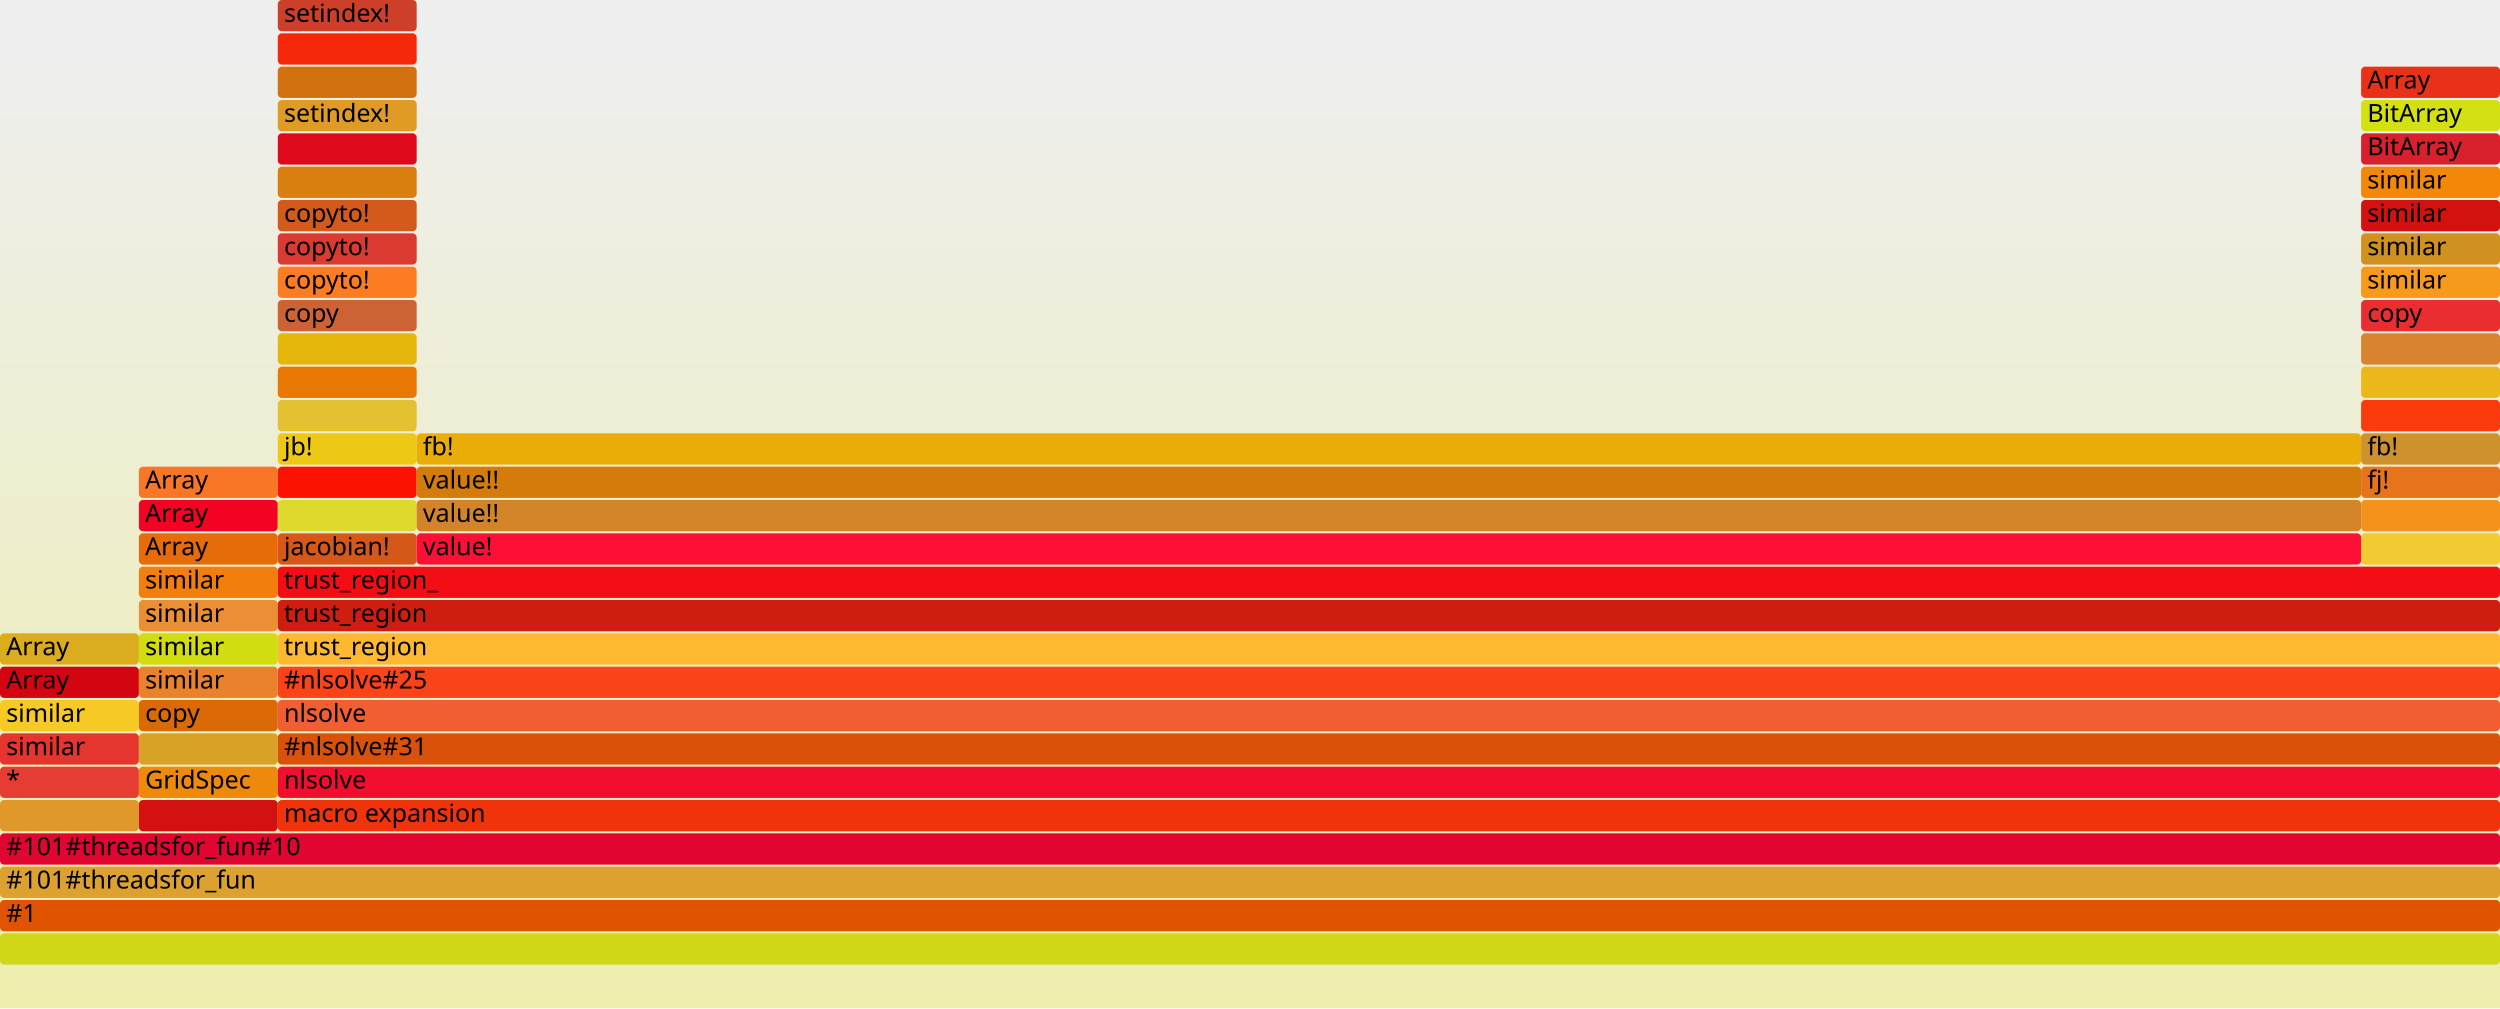
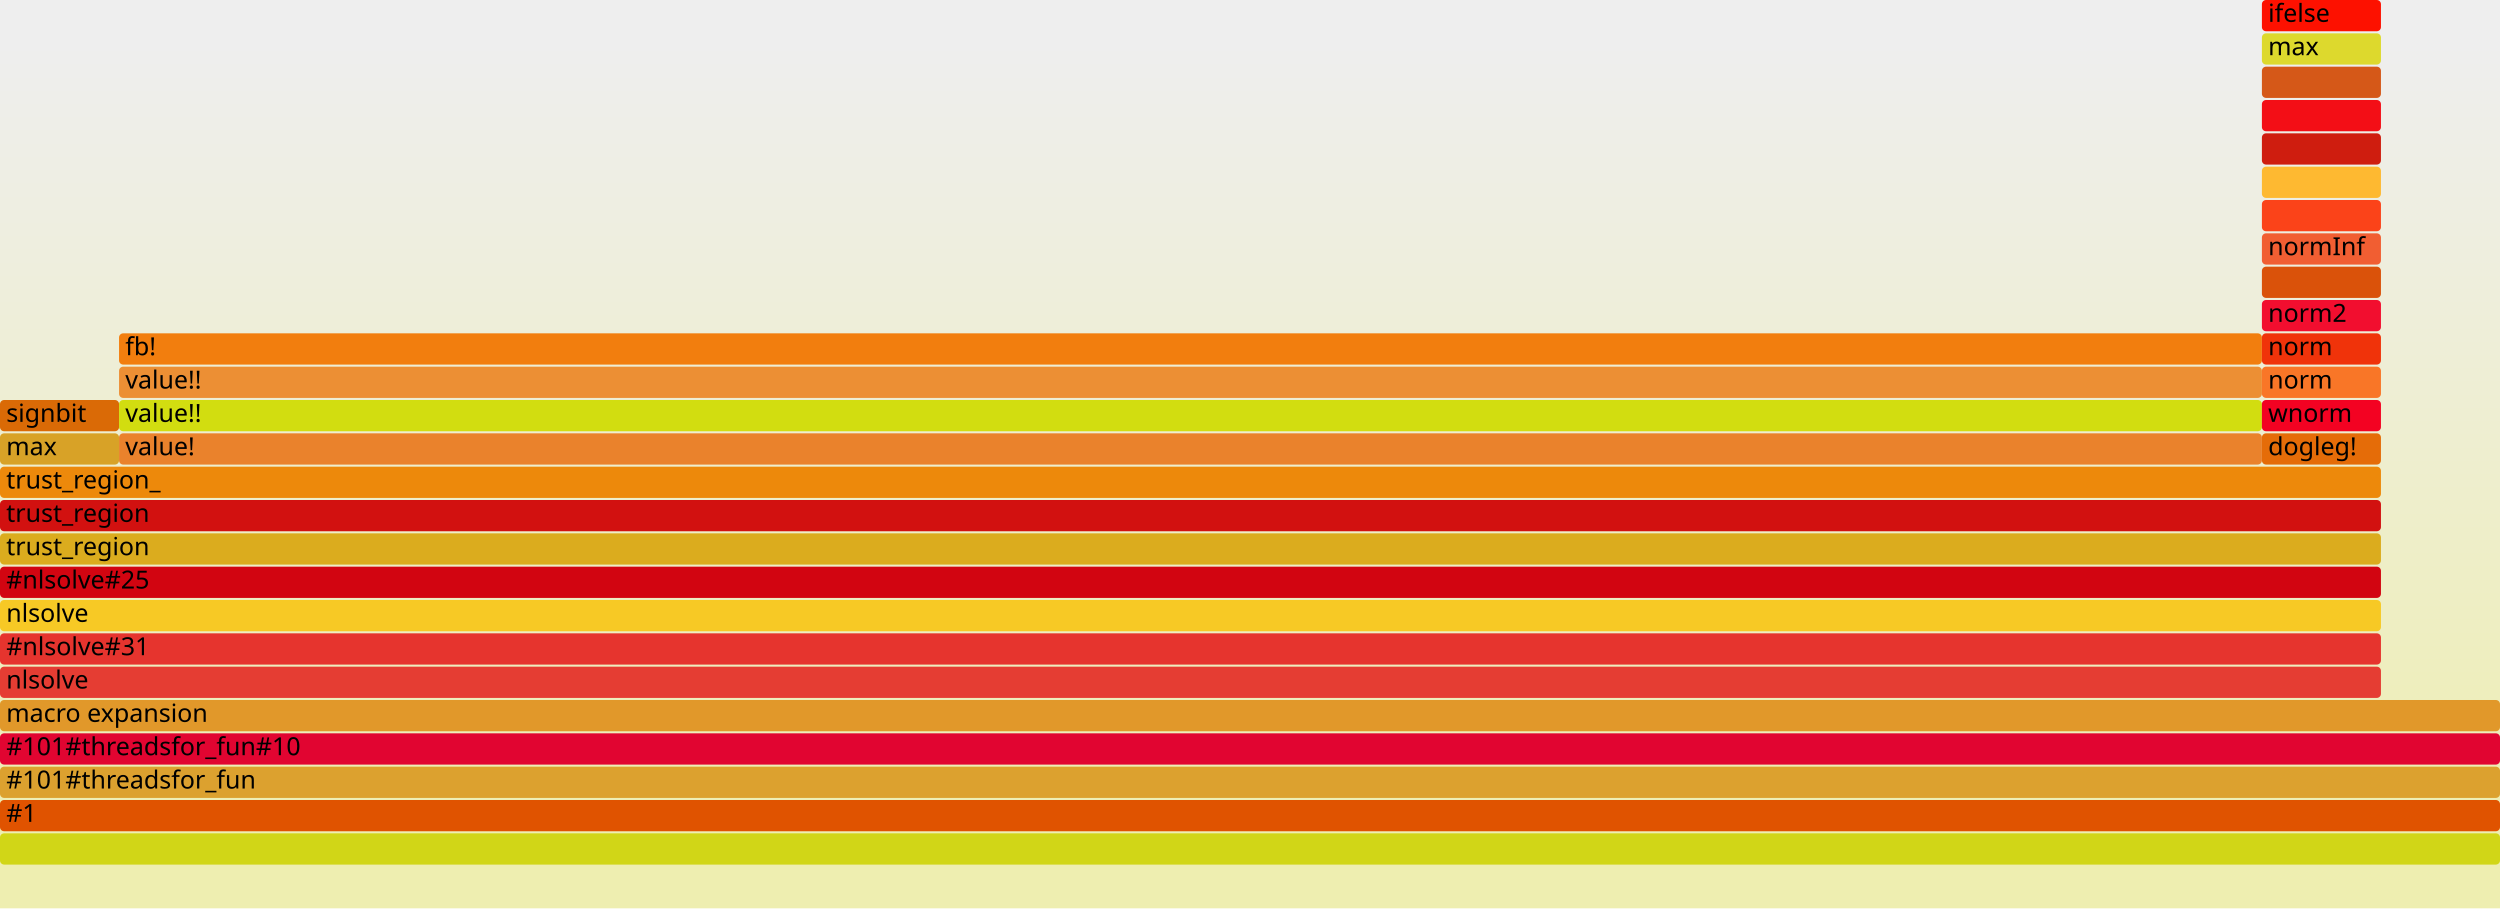
- <svg xmlns="http://www.w3.org/2000/svg" xmlns:xlink="http://www.w3.org/1999/xlink" version="1.1" width="1200" height="484" viewBox="0 0 1200 484">
+ <svg xmlns="http://www.w3.org/2000/svg" xmlns:xlink="http://www.w3.org/1999/xlink" version="1.1" width="1200" height="436" viewBox="0 0 1200 436">
  <defs>
    <linearGradient id="background" y1="0" y2="1" x1="0" x2="0">
      <stop stop-color="#eeeeee" offset="5%" />
      <stop stop-color="#eeeeb0" offset="95%" />
    </linearGradient>
  </defs>
  <style type="text/css">
    .func_g:hover { stroke:black; stroke-width:0.5; cursor:pointer; }
  </style>
-   <rect x="0.0" y="0" width="1200.0" height="484" fill="url(#background)" />
-   <text text-anchor="" x="10.0" y="484" font-size="12" font-family="Verdana" fill="rgb(0,0,0)" dominant-baseline="ideographic" id="details"> </text>
+   <rect x="0.0" y="0" width="1200.0" height="436" fill="url(#background)" />
+   <text text-anchor="" x="10.0" y="436" font-size="12" font-family="Verdana" fill="rgb(0,0,0)" dominant-baseline="ideographic" id="details"> </text>
  <g class="func_g">
    <a target="_top" xlink:href="notfound.html#L-1">
-       <rect x="0.0" y="448" width="1200.0" height="15.0" fill="rgb(209, 214, 23)" rx="2" ry="2" />
-       <text text-anchor="" x="3.0" y="458.5" font-size="12" font-family="Verdana" fill="rgb(0,0,0)" />
+       <rect x="0.0" y="400" width="1200.0" height="15.0" fill="rgb(209, 214, 23)" rx="2" ry="2" />
+       <text text-anchor="" x="3.0" y="410.5" font-size="12" font-family="Verdana" fill="rgb(0,0,0)" />
    </a>
  </g>
  <g class="func_g">
    <a target="_top" xlink:href="threadingconstructs.jl-69da4926deae06dc9dc6e5a13f09a897b39ad603.html#L139">
-       <rect x="0.0" y="432" width="1200.0" height="15.0" fill="rgb(224, 83, 0)" rx="2" ry="2" />
-       <text text-anchor="" x="3.0" y="442.5" font-size="12" font-family="Verdana" fill="rgb(0,0,0)">#1</text>
+       <rect x="0.0" y="384" width="1200.0" height="15.0" fill="rgb(224, 83, 0)" rx="2" ry="2" />
+       <text text-anchor="" x="3.0" y="394.5" font-size="12" font-family="Verdana" fill="rgb(0,0,0)">#1</text>
    </a>
  </g>
  <g class="func_g">
    <a target="_top" xlink:href="threadingconstructs.jl-69da4926deae06dc9dc6e5a13f09a897b39ad603.html#L167">
-       <rect x="0.0" y="416" width="1200.0" height="15.0" fill="rgb(220, 161, 47)" rx="2" ry="2" />
-       <text text-anchor="" x="3.0" y="426.5" font-size="12" font-family="Verdana" fill="rgb(0,0,0)">#101#threadsfor_fun</text>
+       <rect x="0.0" y="368" width="1200.0" height="15.0" fill="rgb(220, 161, 47)" rx="2" ry="2" />
+       <text text-anchor="" x="3.0" y="378.5" font-size="12" font-family="Verdana" fill="rgb(0,0,0)">#101#threadsfor_fun</text>
    </a>
  </g>
  <g class="func_g">
    <a target="_top" xlink:href="threadingconstructs.jl-69da4926deae06dc9dc6e5a13f09a897b39ad603.html#L167">
-       <rect x="0.0" y="400" width="1200.0" height="15.0" fill="rgb(225, 5, 49)" rx="2" ry="2" />
-       <text text-anchor="" x="3.0" y="410.5" font-size="12" font-family="Verdana" fill="rgb(0,0,0)">#101#threadsfor_fun#10</text>
-     </a>
-   </g>
-   <g class="func_g">
-     <a target="_top" xlink:href="critical_points.jl-e501c7201f5f77db71b4e61ad43af0b25550f4ec.html#L146">
-       <rect x="0.0" y="384" width="66.667" height="15.0" fill="rgb(225, 152, 42)" rx="2" ry="2" />
-       <text text-anchor="" x="3.0" y="394.5" font-size="12" font-family="Verdana" fill="rgb(0,0,0)"> </text>
-     </a>
-   </g>
-   <g class="func_g">
-     <a target="_top" xlink:href="matmul.jl-037102772aa14a84614a4fc5ba7816c2492dae64.html#L52">
-       <rect x="0.0" y="368" width="66.667" height="15.0" fill="rgb(229, 61, 51)" rx="2" ry="2" />
-       <text text-anchor="" x="3.0" y="378.5" font-size="12" font-family="Verdana" fill="rgb(0,0,0)">*</text>
-     </a>
-   </g>
-   <g class="func_g">
-     <a target="_top" xlink:href="abstractarray.jl-d968f486589708c83083af7fc58b588dbb14eaf2.html#L840">
-       <rect x="0.0" y="352" width="66.667" height="15.0" fill="rgb(230, 52, 46)" rx="2" ry="2" />
-       <text text-anchor="" x="3.0" y="362.5" font-size="12" font-family="Verdana" fill="rgb(0,0,0)">similar</text>
-     </a>
-   </g>
-   <g class="func_g">
-     <a target="_top" xlink:href="array.jl-a1a5689c27c2ba640bec06e0656c2051a2b4f20d.html#L374">
-       <rect x="0.0" y="336" width="66.667" height="15.0" fill="rgb(247, 201, 37)" rx="2" ry="2" />
-       <text text-anchor="" x="3.0" y="346.5" font-size="12" font-family="Verdana" fill="rgb(0,0,0)">similar</text>
-     </a>
-   </g>
-   <g class="func_g">
-     <a target="_top" xlink:href="boot.jl-3f080772281d8a86b7e35b133daf84cac46b5da9.html#L486">
-       <rect x="0.0" y="320" width="66.667" height="15.0" fill="rgb(210, 5, 17)" rx="2" ry="2" />
-       <text text-anchor="" x="3.0" y="330.5" font-size="12" font-family="Verdana" fill="rgb(0,0,0)">Array</text>
-     </a>
-   </g>
-   <g class="func_g">
-     <a target="_top" xlink:href="boot.jl-3f080772281d8a86b7e35b133daf84cac46b5da9.html#L477">
-       <rect x="0.0" y="304" width="66.667" height="15.0" fill="rgb(219, 172, 30)" rx="2" ry="2" />
-       <text text-anchor="" x="3.0" y="314.5" font-size="12" font-family="Verdana" fill="rgb(0,0,0)">Array</text>
-     </a>
-   </g>
-   <g class="func_g">
-     <a target="_top" xlink:href="critical_points.jl-e501c7201f5f77db71b4e61ad43af0b25550f4ec.html#L147">
-       <rect x="66.667" y="384" width="66.667" height="15.0" fill="rgb(210, 17, 16)" rx="2" ry="2" />
-       <text text-anchor="" x="69.667" y="394.5" font-size="12" font-family="Verdana" fill="rgb(0,0,0)"> </text>
-     </a>
-   </g>
-   <g class="func_g">
-     <a target="_top" xlink:href="systems.jl-aad801bccb2afccee29bd505d52e993c028f1145.html#L69">
-       <rect x="66.667" y="368" width="66.667" height="15.0" fill="rgb(237, 137, 11)" rx="2" ry="2" />
-       <text text-anchor="" x="69.667" y="378.5" font-size="12" font-family="Verdana" fill="rgb(0,0,0)">GridSpec</text>
-     </a>
-   </g>
-   <g class="func_g">
-     <a target="_top" xlink:href="broadcast.jl-aadc07aa8db7d970432e67b47a796fc9707f1499.html#L873">
-       <rect x="66.667" y="352" width="66.667" height="15.0" fill="rgb(216, 162, 39)" rx="2" ry="2" />
-       <text text-anchor="" x="69.667" y="362.5" font-size="12" font-family="Verdana" fill="rgb(0,0,0)"> </text>
-     </a>
-   </g>
-   <g class="func_g">
-     <a target="_top" xlink:href="broadcast.jl-aadc07aa8db7d970432e67b47a796fc9707f1499.html#L898">
-       <rect x="66.667" y="336" width="66.667" height="15.0" fill="rgb(218, 106, 6)" rx="2" ry="2" />
-       <text text-anchor="" x="69.667" y="346.5" font-size="12" font-family="Verdana" fill="rgb(0,0,0)">copy</text>
-     </a>
-   </g>
-   <g class="func_g">
-     <a target="_top" xlink:href="broadcast.jl-aadc07aa8db7d970432e67b47a796fc9707f1499.html#L211">
-       <rect x="66.667" y="320" width="66.667" height="15.0" fill="rgb(234, 130, 44)" rx="2" ry="2" />
-       <text text-anchor="" x="69.667" y="330.5" font-size="12" font-family="Verdana" fill="rgb(0,0,0)">similar</text>
-     </a>
-   </g>
-   <g class="func_g">
-     <a target="_top" xlink:href="broadcast.jl-aadc07aa8db7d970432e67b47a796fc9707f1499.html#L212">
-       <rect x="66.667" y="304" width="66.667" height="15.0" fill="rgb(210, 221, 16)" rx="2" ry="2" />
-       <text text-anchor="" x="69.667" y="314.5" font-size="12" font-family="Verdana" fill="rgb(0,0,0)">similar</text>
-     </a>
-   </g>
-   <g class="func_g">
-     <a target="_top" xlink:href="abstractarray.jl-d968f486589708c83083af7fc58b588dbb14eaf2.html#L883">
-       <rect x="66.667" y="288" width="66.667" height="15.0" fill="rgb(236, 143, 52)" rx="2" ry="2" />
-       <text text-anchor="" x="69.667" y="298.5" font-size="12" font-family="Verdana" fill="rgb(0,0,0)">similar</text>
-     </a>
-   </g>
-   <g class="func_g">
-     <a target="_top" xlink:href="abstractarray.jl-d968f486589708c83083af7fc58b588dbb14eaf2.html#L884">
-       <rect x="66.667" y="272" width="66.667" height="15.0" fill="rgb(242, 126, 14)" rx="2" ry="2" />
-       <text text-anchor="" x="69.667" y="282.5" font-size="12" font-family="Verdana" fill="rgb(0,0,0)">similar</text>
-     </a>
-   </g>
-   <g class="func_g">
-     <a target="_top" xlink:href="boot.jl-3f080772281d8a86b7e35b133daf84cac46b5da9.html#L494">
-       <rect x="66.667" y="256" width="66.667" height="15.0" fill="rgb(229, 108, 8)" rx="2" ry="2" />
-       <text text-anchor="" x="69.667" y="266.5" font-size="12" font-family="Verdana" fill="rgb(0,0,0)">Array</text>
-     </a>
-   </g>
-   <g class="func_g">
-     <a target="_top" xlink:href="boot.jl-3f080772281d8a86b7e35b133daf84cac46b5da9.html#L486">
-       <rect x="66.667" y="240" width="66.667" height="15.0" fill="rgb(243, 2, 34)" rx="2" ry="2" />
-       <text text-anchor="" x="69.667" y="250.5" font-size="12" font-family="Verdana" fill="rgb(0,0,0)">Array</text>
-     </a>
-   </g>
-   <g class="func_g">
-     <a target="_top" xlink:href="boot.jl-3f080772281d8a86b7e35b133daf84cac46b5da9.html#L477">
-       <rect x="66.667" y="224" width="66.667" height="15.0" fill="rgb(249, 118, 39)" rx="2" ry="2" />
-       <text text-anchor="" x="69.667" y="234.5" font-size="12" font-family="Verdana" fill="rgb(0,0,0)">Array</text>
+       <rect x="0.0" y="352" width="1200.0" height="15.0" fill="rgb(225, 5, 49)" rx="2" ry="2" />
+       <text text-anchor="" x="3.0" y="362.5" font-size="12" font-family="Verdana" fill="rgb(0,0,0)">#101#threadsfor_fun#10</text>
    </a>
  </g>
  <g class="func_g">
    <a target="_top" xlink:href="critical_points.jl-e501c7201f5f77db71b4e61ad43af0b25550f4ec.html#L162">
-       <rect x="133.333" y="384" width="1066.667" height="15.0" fill="rgb(240, 51, 10)" rx="2" ry="2" />
-       <text text-anchor="" x="136.333" y="394.5" font-size="12" font-family="Verdana" fill="rgb(0,0,0)">macro expansion</text>
+       <rect x="0.0" y="336" width="1200.0" height="15.0" fill="rgb(225, 152, 42)" rx="2" ry="2" />
+       <text text-anchor="" x="3.0" y="346.5" font-size="12" font-family="Verdana" fill="rgb(0,0,0)">macro expansion</text>
    </a>
  </g>
  <g class="func_g">
    <a target="_top" xlink:href="nlsolve.jl-3c09a6fa7d2424bc9f872603c9ab10e1a8478a03.html#L56">
-       <rect x="133.333" y="368" width="1066.667" height="15.0" fill="rgb(242, 14, 47)" rx="2" ry="2" />
-       <text text-anchor="" x="136.333" y="378.5" font-size="12" font-family="Verdana" fill="rgb(0,0,0)">nlsolve</text>
+       <rect x="0.0" y="320" width="1142.857" height="15.0" fill="rgb(229, 61, 51)" rx="2" ry="2" />
+       <text text-anchor="" x="3.0" y="330.5" font-size="12" font-family="Verdana" fill="rgb(0,0,0)">nlsolve</text>
    </a>
  </g>
  <g class="func_g">
    <a target="_top" xlink:href="nlsolve.jl-3c09a6fa7d2424bc9f872603c9ab10e1a8478a03.html#L56">
-       <rect x="133.333" y="352" width="1066.667" height="15.0" fill="rgb(218, 82, 10)" rx="2" ry="2" />
-       <text text-anchor="" x="136.333" y="362.5" font-size="12" font-family="Verdana" fill="rgb(0,0,0)">#nlsolve#31</text>
+       <rect x="0.0" y="304" width="1142.857" height="15.0" fill="rgb(230, 52, 46)" rx="2" ry="2" />
+       <text text-anchor="" x="3.0" y="314.5" font-size="12" font-family="Verdana" fill="rgb(0,0,0)">#nlsolve#31</text>
    </a>
  </g>
  <g class="func_g">
    <a target="_top" xlink:href="nlsolve.jl-3c09a6fa7d2424bc9f872603c9ab10e1a8478a03.html#L1">
-       <rect x="133.333" y="336" width="1066.667" height="15.0" fill="rgb(241, 94, 50)" rx="2" ry="2" />
-       <text text-anchor="" x="136.333" y="346.5" font-size="12" font-family="Verdana" fill="rgb(0,0,0)">nlsolve</text>
+       <rect x="0.0" y="288" width="1142.857" height="15.0" fill="rgb(247, 201, 37)" rx="2" ry="2" />
+       <text text-anchor="" x="3.0" y="298.5" font-size="12" font-family="Verdana" fill="rgb(0,0,0)">nlsolve</text>
    </a>
  </g>
  <g class="func_g">
    <a target="_top" xlink:href="nlsolve.jl-3c09a6fa7d2424bc9f872603c9ab10e1a8478a03.html#L1">
-       <rect x="133.333" y="320" width="1066.667" height="15.0" fill="rgb(251, 67, 25)" rx="2" ry="2" />
-       <text text-anchor="" x="136.333" y="330.5" font-size="12" font-family="Verdana" fill="rgb(0,0,0)">#nlsolve#25</text>
+       <rect x="0.0" y="272" width="1142.857" height="15.0" fill="rgb(210, 5, 17)" rx="2" ry="2" />
+       <text text-anchor="" x="3.0" y="282.5" font-size="12" font-family="Verdana" fill="rgb(0,0,0)">#nlsolve#25</text>
    </a>
  </g>
  <g class="func_g">
    <a target="_top" xlink:href="trust_region.jl-9b52720b2bb1702e582e5314de8a96a64cbbe5da.html#L235">
-       <rect x="133.333" y="304" width="1066.667" height="15.0" fill="rgb(254, 185, 49)" rx="2" ry="2" />
-       <text text-anchor="" x="136.333" y="314.5" font-size="12" font-family="Verdana" fill="rgb(0,0,0)">trust_region</text>
+       <rect x="0.0" y="256" width="1142.857" height="15.0" fill="rgb(219, 172, 30)" rx="2" ry="2" />
+       <text text-anchor="" x="3.0" y="266.5" font-size="12" font-family="Verdana" fill="rgb(0,0,0)">trust_region</text>
    </a>
  </g>
  <g class="func_g">
    <a target="_top" xlink:href="trust_region.jl-9b52720b2bb1702e582e5314de8a96a64cbbe5da.html#L235">
-       <rect x="133.333" y="288" width="1066.667" height="15.0" fill="rgb(207, 29, 15)" rx="2" ry="2" />
-       <text text-anchor="" x="136.333" y="298.5" font-size="12" font-family="Verdana" fill="rgb(0,0,0)">trust_region</text>
+       <rect x="0.0" y="240" width="1142.857" height="15.0" fill="rgb(210, 17, 16)" rx="2" ry="2" />
+       <text text-anchor="" x="3.0" y="250.5" font-size="12" font-family="Verdana" fill="rgb(0,0,0)">trust_region</text>
    </a>
  </g>
  <g class="func_g">
    <a target="_top" xlink:href="trust_region.jl-9b52720b2bb1702e582e5314de8a96a64cbbe5da.html#L107">
-       <rect x="133.333" y="272" width="1066.667" height="15.0" fill="rgb(243, 14, 22)" rx="2" ry="2" />
-       <text text-anchor="" x="136.333" y="282.5" font-size="12" font-family="Verdana" fill="rgb(0,0,0)">trust_region_</text>
-     </a>
-   </g>
-   <g class="func_g">
-     <a target="_top" xlink:href="interface.jl-f2c29230e804547c565f1aa8a029bdb0b99b1849.html#L135">
-       <rect x="133.333" y="256" width="66.667" height="15.0" fill="rgb(213, 88, 24)" rx="2" ry="2" />
-       <text text-anchor="" x="136.333" y="266.5" font-size="12" font-family="Verdana" fill="rgb(0,0,0)">jacobian!</text>
-     </a>
-   </g>
-   <g class="func_g">
-     <a target="_top" xlink:href="interface.jl-f2c29230e804547c565f1aa8a029bdb0b99b1849.html#L140">
-       <rect x="133.333" y="240" width="66.667" height="15.0" fill="rgb(221, 217, 45)" rx="2" ry="2" />
-       <text text-anchor="" x="136.333" y="250.5" font-size="12" font-family="Verdana" fill="rgb(0,0,0)"> </text>
-     </a>
-   </g>
-   <g class="func_g">
-     <a target="_top" xlink:href="interface.jl-f2c29230e804547c565f1aa8a029bdb0b99b1849.html#L141">
-       <rect x="133.333" y="224" width="66.667" height="15.0" fill="rgb(253, 17, 0)" rx="2" ry="2" />
-       <text text-anchor="" x="136.333" y="234.5" font-size="12" font-family="Verdana" fill="rgb(0,0,0)"> </text>
-     </a>
-   </g>
-   <g class="func_g">
-     <a target="_top" xlink:href="critical_points.jl-e501c7201f5f77db71b4e61ad43af0b25550f4ec.html#L155">
-       <rect x="133.333" y="208" width="66.667" height="15.0" fill="rgb(237, 200, 21)" rx="2" ry="2" />
-       <text text-anchor="" x="136.333" y="218.5" font-size="12" font-family="Verdana" fill="rgb(0,0,0)">jb!</text>
-     </a>
-   </g>
-   <g class="func_g">
-     <a target="_top" xlink:href="systems.jl-aad801bccb2afccee29bd505d52e993c028f1145.html#L211">
-       <rect x="133.333" y="192" width="66.667" height="15.0" fill="rgb(227, 193, 48)" rx="2" ry="2" />
-       <text text-anchor="" x="136.333" y="202.5" font-size="12" font-family="Verdana" fill="rgb(0,0,0)"> </text>
-     </a>
-   </g>
-   <g class="func_g">
-     <a target="_top" xlink:href="systems.jl-aad801bccb2afccee29bd505d52e993c028f1145.html#L178">
-       <rect x="133.333" y="176" width="66.667" height="15.0" fill="rgb(232, 119, 4)" rx="2" ry="2" />
-       <text text-anchor="" x="136.333" y="186.5" font-size="12" font-family="Verdana" fill="rgb(0,0,0)"> </text>
-     </a>
-   </g>
-   <g class="func_g">
-     <a target="_top" xlink:href="broadcast.jl-aadc07aa8db7d970432e67b47a796fc9707f1499.html#L873">
-       <rect x="133.333" y="160" width="66.667" height="15.0" fill="rgb(229, 182, 12)" rx="2" ry="2" />
-       <text text-anchor="" x="136.333" y="170.5" font-size="12" font-family="Verdana" fill="rgb(0,0,0)"> </text>
-     </a>
-   </g>
-   <g class="func_g">
-     <a target="_top" xlink:href="broadcast.jl-aadc07aa8db7d970432e67b47a796fc9707f1499.html#L898">
-       <rect x="133.333" y="144" width="66.667" height="15.0" fill="rgb(205, 98, 53)" rx="2" ry="2" />
-       <text text-anchor="" x="136.333" y="154.5" font-size="12" font-family="Verdana" fill="rgb(0,0,0)">copy</text>
-     </a>
-   </g>
-   <g class="func_g">
-     <a target="_top" xlink:href="broadcast.jl-aadc07aa8db7d970432e67b47a796fc9707f1499.html#L926">
-       <rect x="133.333" y="128" width="66.667" height="15.0" fill="rgb(253, 124, 33)" rx="2" ry="2" />
-       <text text-anchor="" x="136.333" y="138.5" font-size="12" font-family="Verdana" fill="rgb(0,0,0)">copyto!</text>
-     </a>
-   </g>
-   <g class="func_g">
-     <a target="_top" xlink:href="broadcast.jl-aadc07aa8db7d970432e67b47a796fc9707f1499.html#L984">
-       <rect x="133.333" y="112" width="66.667" height="15.0" fill="rgb(218, 58, 50)" rx="2" ry="2" />
-       <text text-anchor="" x="136.333" y="122.5" font-size="12" font-family="Verdana" fill="rgb(0,0,0)">copyto!</text>
-     </a>
-   </g>
-   <g class="func_g">
-     <a target="_top" xlink:href="broadcast.jl-aadc07aa8db7d970432e67b47a796fc9707f1499.html#L973">
-       <rect x="133.333" y="96" width="66.667" height="15.0" fill="rgb(211, 90, 26)" rx="2" ry="2" />
-       <text text-anchor="" x="136.333" y="106.5" font-size="12" font-family="Verdana" fill="rgb(0,0,0)">copyto!</text>
-     </a>
-   </g>
-   <g class="func_g">
-     <a target="_top" xlink:href="simdloop.jl-0d4bdcb635c6aa6ee00d968c568b6122ec7be926.html#L77">
-       <rect x="133.333" y="80" width="66.667" height="15.0" fill="rgb(216, 127, 16)" rx="2" ry="2" />
-       <text text-anchor="" x="136.333" y="90.5" font-size="12" font-family="Verdana" fill="rgb(0,0,0)"> </text>
-     </a>
-   </g>
-   <g class="func_g">
-     <a target="_top" xlink:href="broadcast.jl-aadc07aa8db7d970432e67b47a796fc9707f1499.html#L974">
-       <rect x="133.333" y="64" width="66.667" height="15.0" fill="rgb(222, 10, 27)" rx="2" ry="2" />
-       <text text-anchor="" x="136.333" y="74.5" font-size="12" font-family="Verdana" fill="rgb(0,0,0)"> </text>
-     </a>
-   </g>
-   <g class="func_g">
-     <a target="_top" xlink:href="bitarray.jl-c044223870dc8270c10005e11cf2c03888b40380.html#L702">
-       <rect x="133.333" y="48" width="66.667" height="15.0" fill="rgb(224, 155, 36)" rx="2" ry="2" />
-       <text text-anchor="" x="136.333" y="58.5" font-size="12" font-family="Verdana" fill="rgb(0,0,0)">setindex!</text>
-     </a>
-   </g>
-   <g class="func_g">
-     <a target="_top" xlink:href="bitarray.jl-c044223870dc8270c10005e11cf2c03888b40380.html#L689">
-       <rect x="133.333" y="32" width="66.667" height="15.0" fill="rgb(211, 112, 15)" rx="2" ry="2" />
-       <text text-anchor="" x="136.333" y="42.5" font-size="12" font-family="Verdana" fill="rgb(0,0,0)"> </text>
-     </a>
-   </g>
-   <g class="func_g">
-     <a target="_top" xlink:href="bitarray.jl-c044223870dc8270c10005e11cf2c03888b40380.html#L696">
-       <rect x="133.333" y="16" width="66.667" height="15.0" fill="rgb(245, 40, 9)" rx="2" ry="2" />
-       <text text-anchor="" x="136.333" y="26.5" font-size="12" font-family="Verdana" fill="rgb(0,0,0)"> </text>
-     </a>
-   </g>
-   <g class="func_g">
-     <a target="_top" xlink:href="array.jl-a1a5689c27c2ba640bec06e0656c2051a2b4f20d.html#L969">
-       <rect x="133.333" y="0" width="66.667" height="15.0" fill="rgb(205, 63, 40)" rx="2" ry="2" />
-       <text text-anchor="" x="136.333" y="10.5" font-size="12" font-family="Verdana" fill="rgb(0,0,0)">setindex!</text>
+       <rect x="0.0" y="224" width="1142.857" height="15.0" fill="rgb(237, 137, 11)" rx="2" ry="2" />
+       <text text-anchor="" x="3.0" y="234.5" font-size="12" font-family="Verdana" fill="rgb(0,0,0)">trust_region_</text>
+     </a>
+   </g>
+   <g class="func_g">
+     <a target="_top" xlink:href="math.jl-d288bb726c0b0117a2d566c6ca2c9ac0dd3ab6dc.html#L863">
+       <rect x="0.0" y="208" width="57.143" height="15.0" fill="rgb(216, 162, 39)" rx="2" ry="2" />
+       <text text-anchor="" x="3.0" y="218.5" font-size="12" font-family="Verdana" fill="rgb(0,0,0)">max</text>
+     </a>
+   </g>
+   <g class="func_g">
+     <a target="_top" xlink:href="floatfuncs.jl-0a516d687202dc05201199587a832da347bb9f61.html#L15">
+       <rect x="0.0" y="192" width="57.143" height="15.0" fill="rgb(218, 106, 6)" rx="2" ry="2" />
+       <text text-anchor="" x="3.0" y="202.5" font-size="12" font-family="Verdana" fill="rgb(0,0,0)">signbit</text>
    </a>
  </g>
  <g class="func_g">
    <a target="_top" xlink:href="interface.jl-f2c29230e804547c565f1aa8a029bdb0b99b1849.html#L28">
-       <rect x="200.0" y="256" width="933.333" height="15.0" fill="rgb(254, 15, 54)" rx="2" ry="2" />
-       <text text-anchor="" x="203.0" y="266.5" font-size="12" font-family="Verdana" fill="rgb(0,0,0)">value!</text>
+       <rect x="57.143" y="208" width="1028.571" height="15.0" fill="rgb(234, 130, 44)" rx="2" ry="2" />
+       <text text-anchor="" x="60.143" y="218.5" font-size="12" font-family="Verdana" fill="rgb(0,0,0)">value!</text>
    </a>
  </g>
  <g class="func_g">
    <a target="_top" xlink:href="interface.jl-f2c29230e804547c565f1aa8a029bdb0b99b1849.html#L164">
-       <rect x="200.0" y="240" width="933.333" height="15.0" fill="rgb(212, 132, 40)" rx="2" ry="2" />
-       <text text-anchor="" x="203.0" y="250.5" font-size="12" font-family="Verdana" fill="rgb(0,0,0)">value!!</text>
+       <rect x="57.143" y="192" width="1028.571" height="15.0" fill="rgb(210, 221, 16)" rx="2" ry="2" />
+       <text text-anchor="" x="60.143" y="202.5" font-size="12" font-family="Verdana" fill="rgb(0,0,0)">value!!</text>
    </a>
  </g>
  <g class="func_g">
    <a target="_top" xlink:href="interface.jl-f2c29230e804547c565f1aa8a029bdb0b99b1849.html#L165">
-       <rect x="200.0" y="224" width="933.333" height="15.0" fill="rgb(212, 124, 9)" rx="2" ry="2" />
-       <text text-anchor="" x="203.0" y="234.5" font-size="12" font-family="Verdana" fill="rgb(0,0,0)">value!!</text>
+       <rect x="57.143" y="176" width="1028.571" height="15.0" fill="rgb(236, 143, 52)" rx="2" ry="2" />
+       <text text-anchor="" x="60.143" y="186.5" font-size="12" font-family="Verdana" fill="rgb(0,0,0)">value!!</text>
    </a>
  </g>
  <g class="func_g">
    <a target="_top" xlink:href="critical_points.jl-e501c7201f5f77db71b4e61ad43af0b25550f4ec.html#L151">
-       <rect x="200.0" y="208" width="933.333" height="15.0" fill="rgb(234, 173, 8)" rx="2" ry="2" />
-       <text text-anchor="" x="203.0" y="218.5" font-size="12" font-family="Verdana" fill="rgb(0,0,0)">fb!</text>
-     </a>
-   </g>
-   <g class="func_g">
-     <a target="_top" xlink:href="interface.jl-f2c29230e804547c565f1aa8a029bdb0b99b1849.html#L122">
-       <rect x="1133.333" y="256" width="66.667" height="15.0" fill="rgb(241, 203, 49)" rx="2" ry="2" />
-       <text text-anchor="" x="1136.333" y="266.5" font-size="12" font-family="Verdana" fill="rgb(0,0,0)"> </text>
-     </a>
-   </g>
-   <g class="func_g">
-     <a target="_top" xlink:href="interface.jl-f2c29230e804547c565f1aa8a029bdb0b99b1849.html#L123">
-       <rect x="1133.333" y="240" width="66.667" height="15.0" fill="rgb(244, 146, 27)" rx="2" ry="2" />
-       <text text-anchor="" x="1136.333" y="250.5" font-size="12" font-family="Verdana" fill="rgb(0,0,0)"> </text>
-     </a>
-   </g>
-   <g class="func_g">
-     <a target="_top" xlink:href="abstract.jl-a81708fd19b8615bb91957ad1ab557c3ed109beb.html#L6">
-       <rect x="1133.333" y="224" width="66.667" height="15.0" fill="rgb(231, 116, 29)" rx="2" ry="2" />
-       <text text-anchor="" x="1136.333" y="234.5" font-size="12" font-family="Verdana" fill="rgb(0,0,0)">fj!</text>
-     </a>
-   </g>
-   <g class="func_g">
-     <a target="_top" xlink:href="critical_points.jl-e501c7201f5f77db71b4e61ad43af0b25550f4ec.html#L151">
-       <rect x="1133.333" y="208" width="66.667" height="15.0" fill="rgb(206, 145, 43)" rx="2" ry="2" />
-       <text text-anchor="" x="1136.333" y="218.5" font-size="12" font-family="Verdana" fill="rgb(0,0,0)">fb!</text>
-     </a>
-   </g>
-   <g class="func_g">
-     <a target="_top" xlink:href="systems.jl-aad801bccb2afccee29bd505d52e993c028f1145.html#L211">
-       <rect x="1133.333" y="192" width="66.667" height="15.0" fill="rgb(251, 59, 11)" rx="2" ry="2" />
-       <text text-anchor="" x="1136.333" y="202.5" font-size="12" font-family="Verdana" fill="rgb(0,0,0)"> </text>
-     </a>
-   </g>
-   <g class="func_g">
-     <a target="_top" xlink:href="systems.jl-aad801bccb2afccee29bd505d52e993c028f1145.html#L178">
-       <rect x="1133.333" y="176" width="66.667" height="15.0" fill="rgb(235, 184, 28)" rx="2" ry="2" />
-       <text text-anchor="" x="1136.333" y="186.5" font-size="12" font-family="Verdana" fill="rgb(0,0,0)"> </text>
-     </a>
-   </g>
-   <g class="func_g">
-     <a target="_top" xlink:href="broadcast.jl-aadc07aa8db7d970432e67b47a796fc9707f1499.html#L873">
-       <rect x="1133.333" y="160" width="66.667" height="15.0" fill="rgb(217, 131, 48)" rx="2" ry="2" />
-       <text text-anchor="" x="1136.333" y="170.5" font-size="12" font-family="Verdana" fill="rgb(0,0,0)"> </text>
-     </a>
-   </g>
-   <g class="func_g">
-     <a target="_top" xlink:href="broadcast.jl-aadc07aa8db7d970432e67b47a796fc9707f1499.html#L898">
-       <rect x="1133.333" y="144" width="66.667" height="15.0" fill="rgb(232, 46, 48)" rx="2" ry="2" />
-       <text text-anchor="" x="1136.333" y="154.5" font-size="12" font-family="Verdana" fill="rgb(0,0,0)">copy</text>
-     </a>
-   </g>
-   <g class="func_g">
-     <a target="_top" xlink:href="broadcast.jl-aadc07aa8db7d970432e67b47a796fc9707f1499.html#L211">
-       <rect x="1133.333" y="128" width="66.667" height="15.0" fill="rgb(247, 153, 27)" rx="2" ry="2" />
-       <text text-anchor="" x="1136.333" y="138.5" font-size="12" font-family="Verdana" fill="rgb(0,0,0)">similar</text>
-     </a>
-   </g>
-   <g class="func_g">
-     <a target="_top" xlink:href="broadcast.jl-aadc07aa8db7d970432e67b47a796fc9707f1499.html#L214">
-       <rect x="1133.333" y="112" width="66.667" height="15.0" fill="rgb(209, 145, 31)" rx="2" ry="2" />
-       <text text-anchor="" x="1136.333" y="122.5" font-size="12" font-family="Verdana" fill="rgb(0,0,0)">similar</text>
-     </a>
-   </g>
-   <g class="func_g">
-     <a target="_top" xlink:href="abstractarray.jl-d968f486589708c83083af7fc58b588dbb14eaf2.html#L883">
-       <rect x="1133.333" y="96" width="66.667" height="15.0" fill="rgb(211, 17, 15)" rx="2" ry="2" />
-       <text text-anchor="" x="1136.333" y="106.5" font-size="12" font-family="Verdana" fill="rgb(0,0,0)">similar</text>
-     </a>
-   </g>
-   <g class="func_g">
-     <a target="_top" xlink:href="abstractarray.jl-d968f486589708c83083af7fc58b588dbb14eaf2.html#L884">
-       <rect x="1133.333" y="80" width="66.667" height="15.0" fill="rgb(242, 135, 8)" rx="2" ry="2" />
-       <text text-anchor="" x="1136.333" y="90.5" font-size="12" font-family="Verdana" fill="rgb(0,0,0)">similar</text>
-     </a>
-   </g>
-   <g class="func_g">
-     <a target="_top" xlink:href="bitarray.jl-c044223870dc8270c10005e11cf2c03888b40380.html#L71">
-       <rect x="1133.333" y="64" width="66.667" height="15.0" fill="rgb(217, 32, 45)" rx="2" ry="2" />
-       <text text-anchor="" x="1136.333" y="74.5" font-size="12" font-family="Verdana" fill="rgb(0,0,0)">BitArray</text>
-     </a>
-   </g>
-   <g class="func_g">
-     <a target="_top" xlink:href="bitarray.jl-c044223870dc8270c10005e11cf2c03888b40380.html#L37">
-       <rect x="1133.333" y="48" width="66.667" height="15.0" fill="rgb(211, 224, 17)" rx="2" ry="2" />
-       <text text-anchor="" x="1136.333" y="58.5" font-size="12" font-family="Verdana" fill="rgb(0,0,0)">BitArray</text>
-     </a>
-   </g>
-   <g class="func_g">
-     <a target="_top" xlink:href="boot.jl-3f080772281d8a86b7e35b133daf84cac46b5da9.html#L477">
-       <rect x="1133.333" y="32" width="66.667" height="15.0" fill="rgb(233, 48, 24)" rx="2" ry="2" />
-       <text text-anchor="" x="1136.333" y="42.5" font-size="12" font-family="Verdana" fill="rgb(0,0,0)">Array</text>
+       <rect x="57.143" y="160" width="1028.571" height="15.0" fill="rgb(242, 126, 14)" rx="2" ry="2" />
+       <text text-anchor="" x="60.143" y="170.5" font-size="12" font-family="Verdana" fill="rgb(0,0,0)">fb!</text>
+     </a>
+   </g>
+   <g class="func_g">
+     <a target="_top" xlink:href="trust_region.jl-9b52720b2bb1702e582e5314de8a96a64cbbe5da.html#L47">
+       <rect x="1085.714" y="208" width="57.143" height="15.0" fill="rgb(229, 108, 8)" rx="2" ry="2" />
+       <text text-anchor="" x="1088.714" y="218.5" font-size="12" font-family="Verdana" fill="rgb(0,0,0)">dogleg!</text>
+     </a>
+   </g>
+   <g class="func_g">
+     <a target="_top" xlink:href="utils.jl-67e21a6956c42798e78df1666cae76c7382f90a4.html#L2">
+       <rect x="1085.714" y="192" width="57.143" height="15.0" fill="rgb(243, 2, 34)" rx="2" ry="2" />
+       <text text-anchor="" x="1088.714" y="202.5" font-size="12" font-family="Verdana" fill="rgb(0,0,0)">wnorm</text>
+     </a>
+   </g>
+   <g class="func_g">
+     <a target="_top" xlink:href="generic.jl-e7552203de2b60517d1901ebe3024dfea79c90a5.html#L596">
+       <rect x="1085.714" y="176" width="57.143" height="15.0" fill="rgb(249, 118, 39)" rx="2" ry="2" />
+       <text text-anchor="" x="1088.714" y="186.5" font-size="12" font-family="Verdana" fill="rgb(0,0,0)">norm</text>
+     </a>
+   </g>
+   <g class="func_g">
+     <a target="_top" xlink:href="generic.jl-e7552203de2b60517d1901ebe3024dfea79c90a5.html#L595">
+       <rect x="1085.714" y="160" width="57.143" height="15.0" fill="rgb(240, 51, 10)" rx="2" ry="2" />
+       <text text-anchor="" x="1088.714" y="170.5" font-size="12" font-family="Verdana" fill="rgb(0,0,0)">norm</text>
+     </a>
+   </g>
+   <g class="func_g">
+     <a target="_top" xlink:href="dense.jl-02c0670376ee12b721c56ae24e9ed7b3e6ccf7fa.html#L106">
+       <rect x="1085.714" y="144" width="57.143" height="15.0" fill="rgb(242, 14, 47)" rx="2" ry="2" />
+       <text text-anchor="" x="1088.714" y="154.5" font-size="12" font-family="Verdana" fill="rgb(0,0,0)">norm2</text>
+     </a>
+   </g>
+   <g class="func_g">
+     <a target="_top" xlink:href="generic.jl-e7552203de2b60517d1901ebe3024dfea79c90a5.html#L462">
+       <rect x="1085.714" y="128" width="57.143" height="15.0" fill="rgb(218, 82, 10)" rx="2" ry="2" />
+       <text text-anchor="" x="1088.714" y="138.5" font-size="12" font-family="Verdana" fill="rgb(0,0,0)"> </text>
+     </a>
+   </g>
+   <g class="func_g">
+     <a target="_top" xlink:href="generic.jl-e7552203de2b60517d1901ebe3024dfea79c90a5.html#L527">
+       <rect x="1085.714" y="112" width="57.143" height="15.0" fill="rgb(241, 94, 50)" rx="2" ry="2" />
+       <text text-anchor="" x="1088.714" y="122.5" font-size="12" font-family="Verdana" fill="rgb(0,0,0)">normInf</text>
+     </a>
+   </g>
+   <g class="func_g">
+     <a target="_top" xlink:href="generic.jl-e7552203de2b60517d1901ebe3024dfea79c90a5.html#L453">
+       <rect x="1085.714" y="96" width="57.143" height="15.0" fill="rgb(251, 67, 25)" rx="2" ry="2" />
+       <text text-anchor="" x="1088.714" y="106.5" font-size="12" font-family="Verdana" fill="rgb(0,0,0)"> </text>
+     </a>
+   </g>
+   <g class="func_g">
+     <a target="_top" xlink:href="reducedim.jl-236a97dac84380b5d4c62e560eb3ec2d47bfc94e.html#L357">
+       <rect x="1085.714" y="80" width="57.143" height="15.0" fill="rgb(254, 185, 49)" rx="2" ry="2" />
+       <text text-anchor="" x="1088.714" y="90.5" font-size="12" font-family="Verdana" fill="rgb(0,0,0)"> </text>
+     </a>
+   </g>
+   <g class="func_g">
+     <a target="_top" xlink:href="reducedim.jl-236a97dac84380b5d4c62e560eb3ec2d47bfc94e.html#L357">
+       <rect x="1085.714" y="64" width="57.143" height="15.0" fill="rgb(207, 29, 15)" rx="2" ry="2" />
+       <text text-anchor="" x="1088.714" y="74.5" font-size="12" font-family="Verdana" fill="rgb(0,0,0)"> </text>
+     </a>
+   </g>
+   <g class="func_g">
+     <a target="_top" xlink:href="reducedim.jl-236a97dac84380b5d4c62e560eb3ec2d47bfc94e.html#L365">
+       <rect x="1085.714" y="48" width="57.143" height="15.0" fill="rgb(243, 14, 22)" rx="2" ry="2" />
+       <text text-anchor="" x="1088.714" y="58.5" font-size="12" font-family="Verdana" fill="rgb(0,0,0)"> </text>
+     </a>
+   </g>
+   <g class="func_g">
+     <a target="_top" xlink:href="reduce.jl-26b49da5982cff03b74868b172bf857cf0d10969.html#L423">
+       <rect x="1085.714" y="32" width="57.143" height="15.0" fill="rgb(213, 88, 24)" rx="2" ry="2" />
+       <text text-anchor="" x="1088.714" y="42.5" font-size="12" font-family="Verdana" fill="rgb(0,0,0)"> </text>
+     </a>
+   </g>
+   <g class="func_g">
+     <a target="_top" xlink:href="math.jl-d288bb726c0b0117a2d566c6ca2c9ac0dd3ab6dc.html#L865">
+       <rect x="1085.714" y="16" width="57.143" height="15.0" fill="rgb(221, 217, 45)" rx="2" ry="2" />
+       <text text-anchor="" x="1088.714" y="26.5" font-size="12" font-family="Verdana" fill="rgb(0,0,0)">max</text>
+     </a>
+   </g>
+   <g class="func_g">
+     <a target="_top" xlink:href="essentials.jl-8a907f81f7a85e1b2e73d08c8751d28acc7bca86.html#L575">
+       <rect x="1085.714" y="0" width="57.143" height="15.0" fill="rgb(253, 17, 0)" rx="2" ry="2" />
+       <text text-anchor="" x="1088.714" y="10.5" font-size="12" font-family="Verdana" fill="rgb(0,0,0)">ifelse</text>
    </a>
  </g>
</svg>
